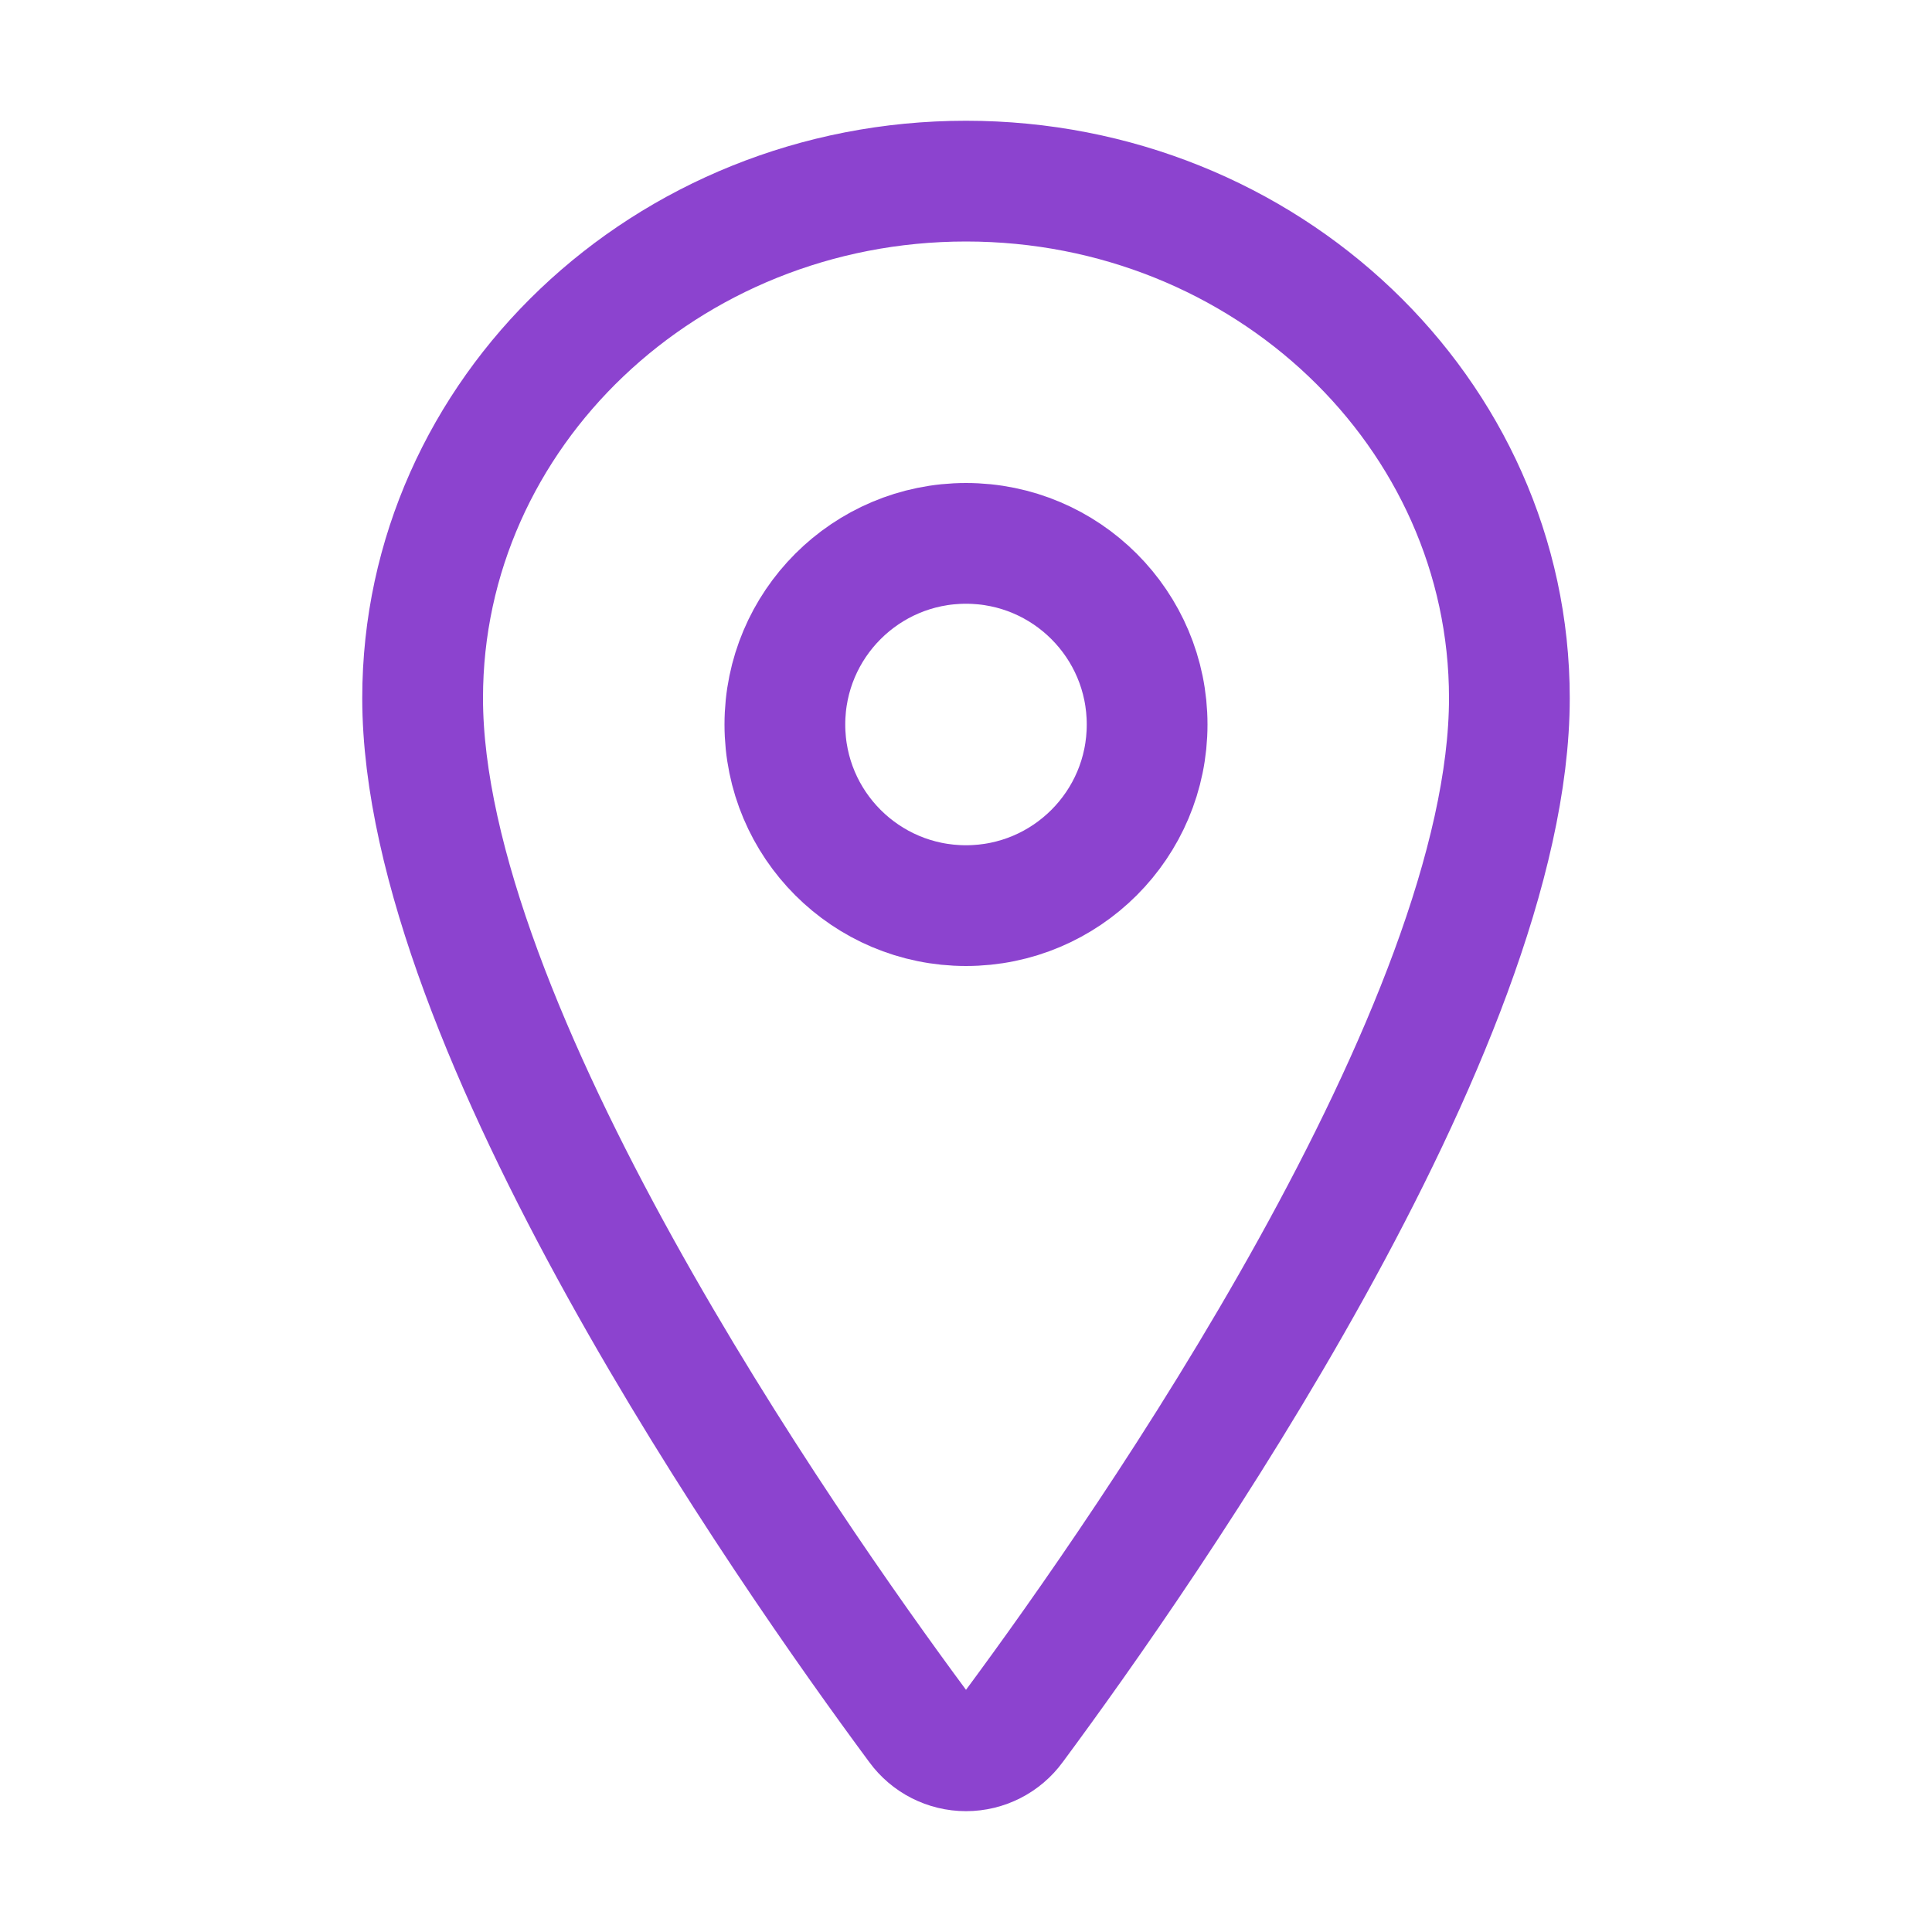
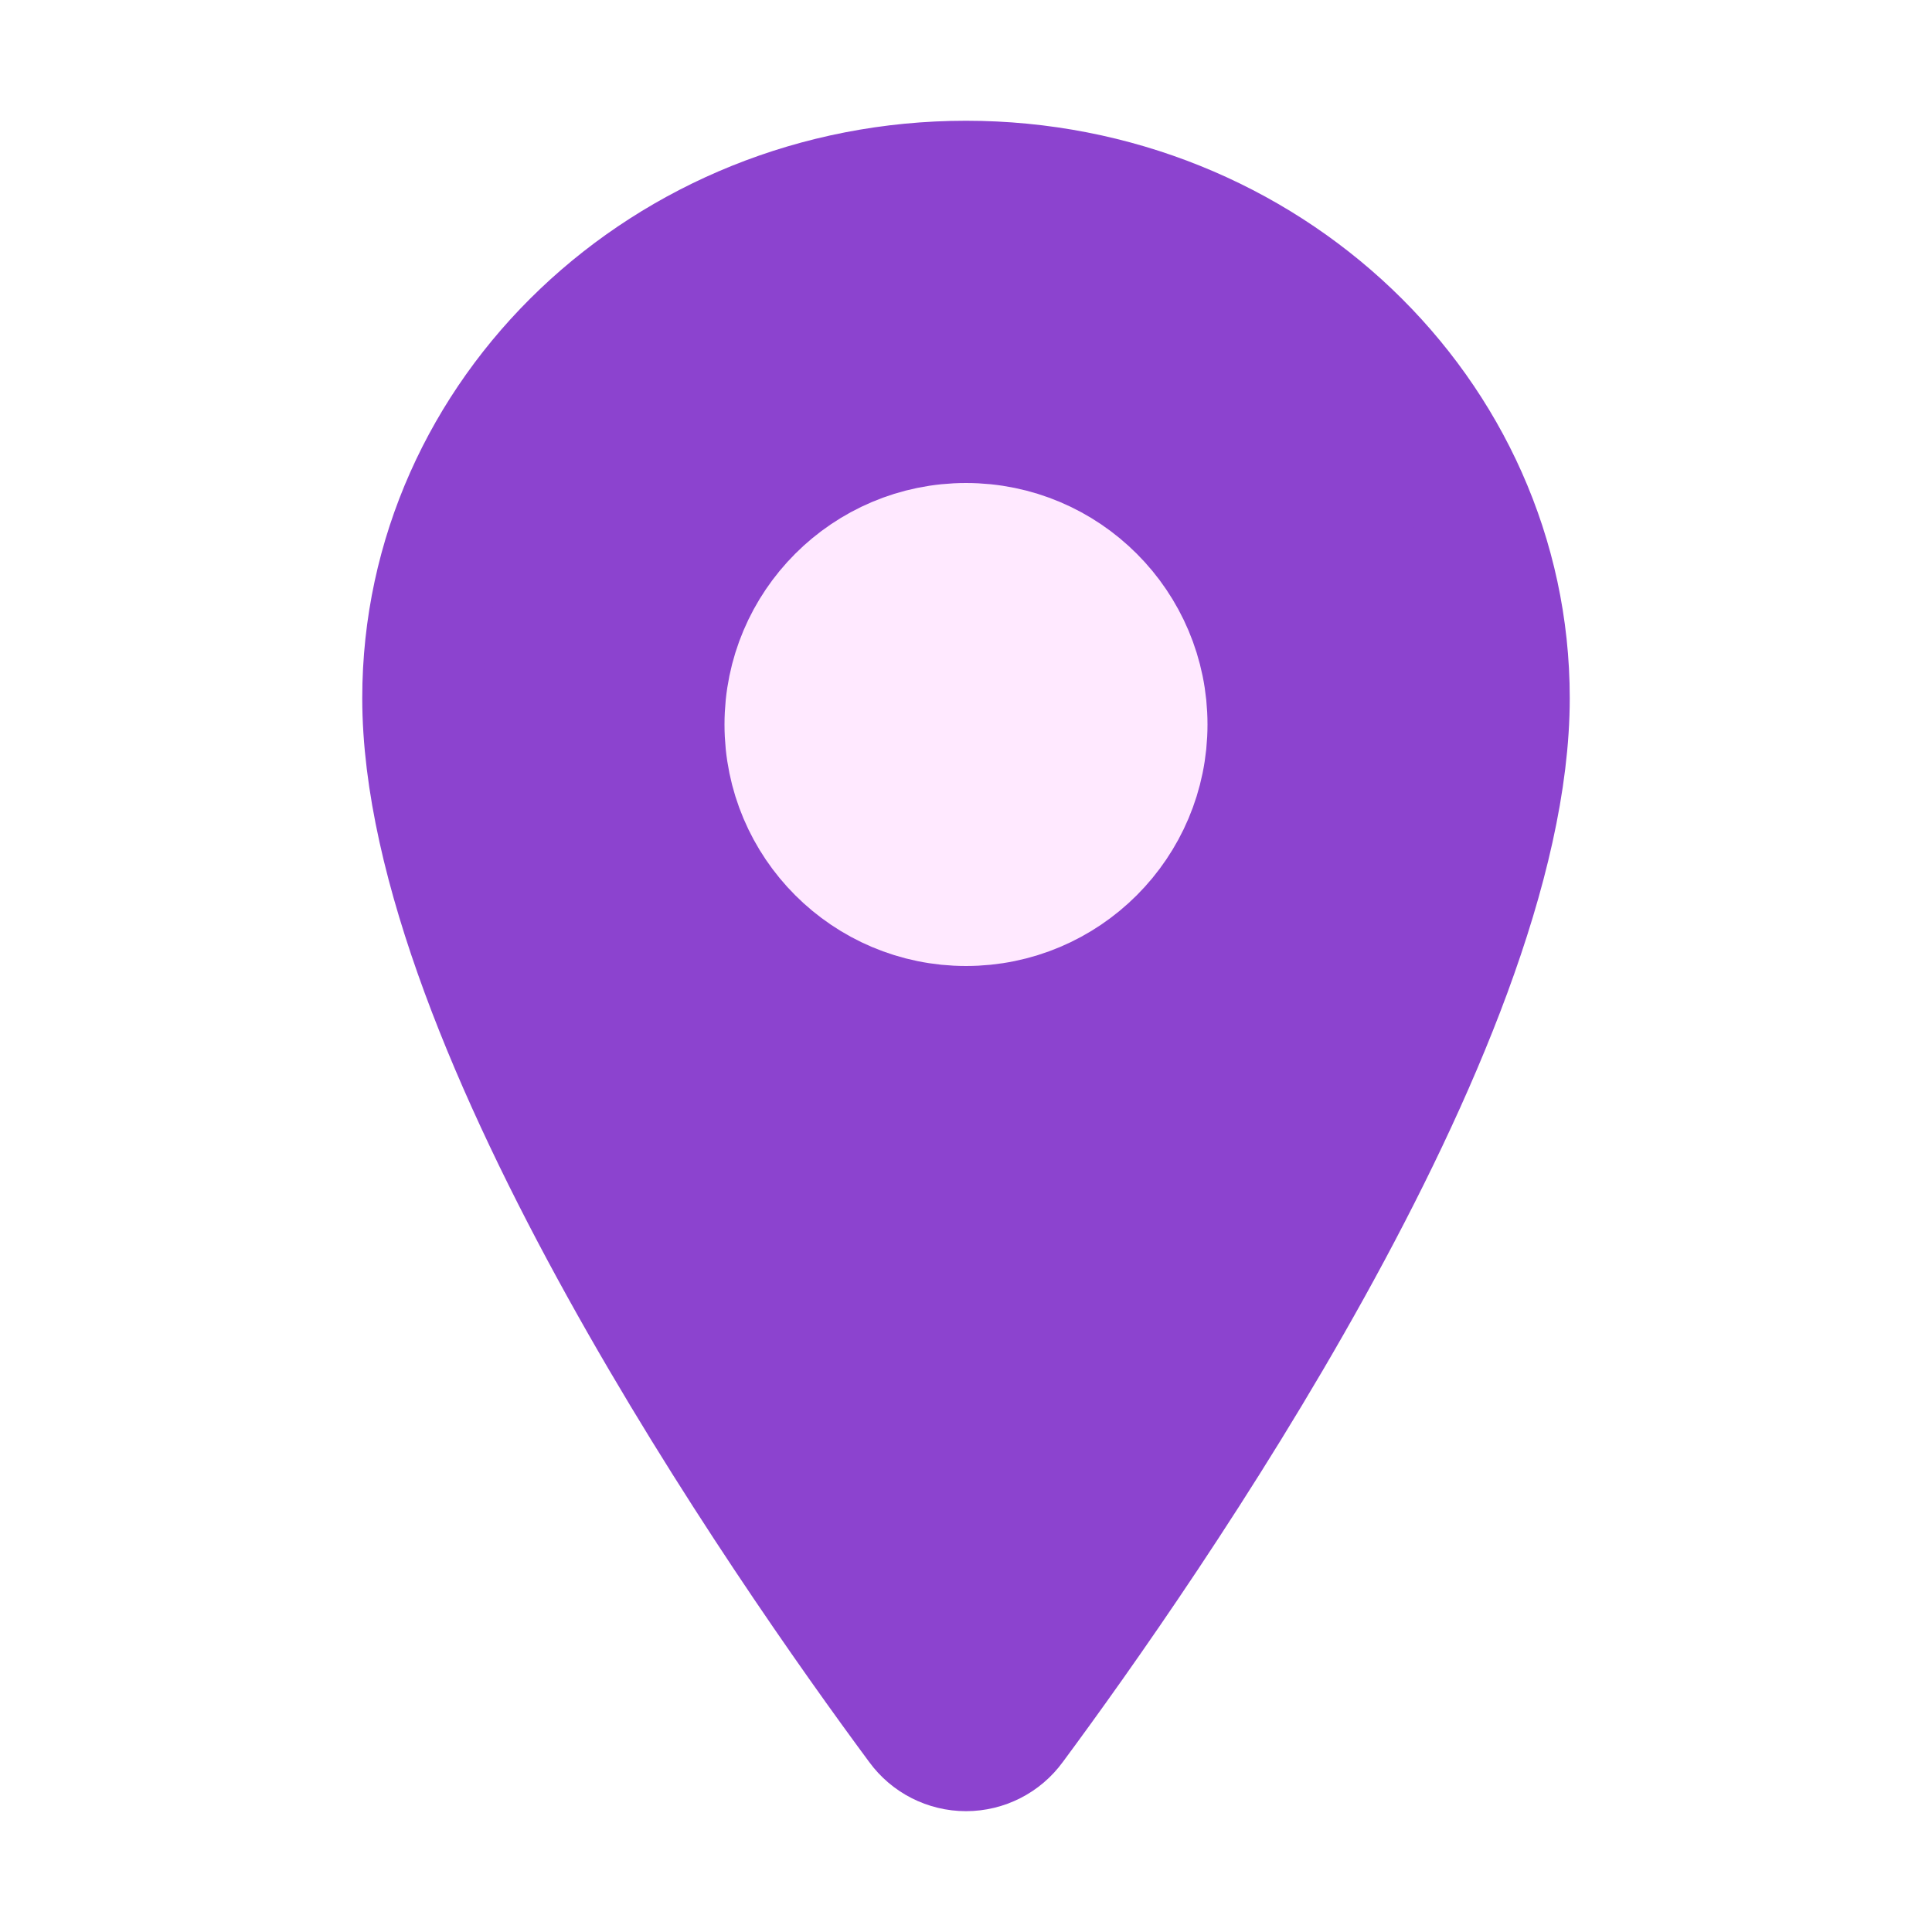
<svg xmlns="http://www.w3.org/2000/svg" class="ionicon" viewBox="0 0 512 512">
-   <path d="M256 48c-79.5 0-144 61.39-144 137 0 87 96 224.87 131.25 272.49a15.77 15.77 0 0025.5 0C304 409.89 400 272.07 400 185c0-75.61-64.5-137-144-137z" fill="none" stroke="#8C43CF" stroke-linecap="round" stroke-linejoin="round" stroke-width="32" />
-   <circle cx="256" cy="192" r="48" fill="none" stroke="#8C43CF" stroke-linecap="round" stroke-linejoin="round" stroke-width="32" />
+   <path d="M256 48c-79.5 0-144 61.39-144 137 0 87 96 224.87 131.25 272.49a15.77 15.77 0 0025.5 0C304 409.89 400 272.07 400 185c0-75.61-64.5-137-144-137z" fill="#8C43CF" stroke="#8C43CF" stroke-linecap="round" stroke-linejoin="round" stroke-width="32" />
+   <circle cx="256" cy="192" r="48" fill="#FFE9FF" stroke="#FFE9FF" stroke-linecap="round" stroke-linejoin="round" stroke-width="32" />
</svg>
